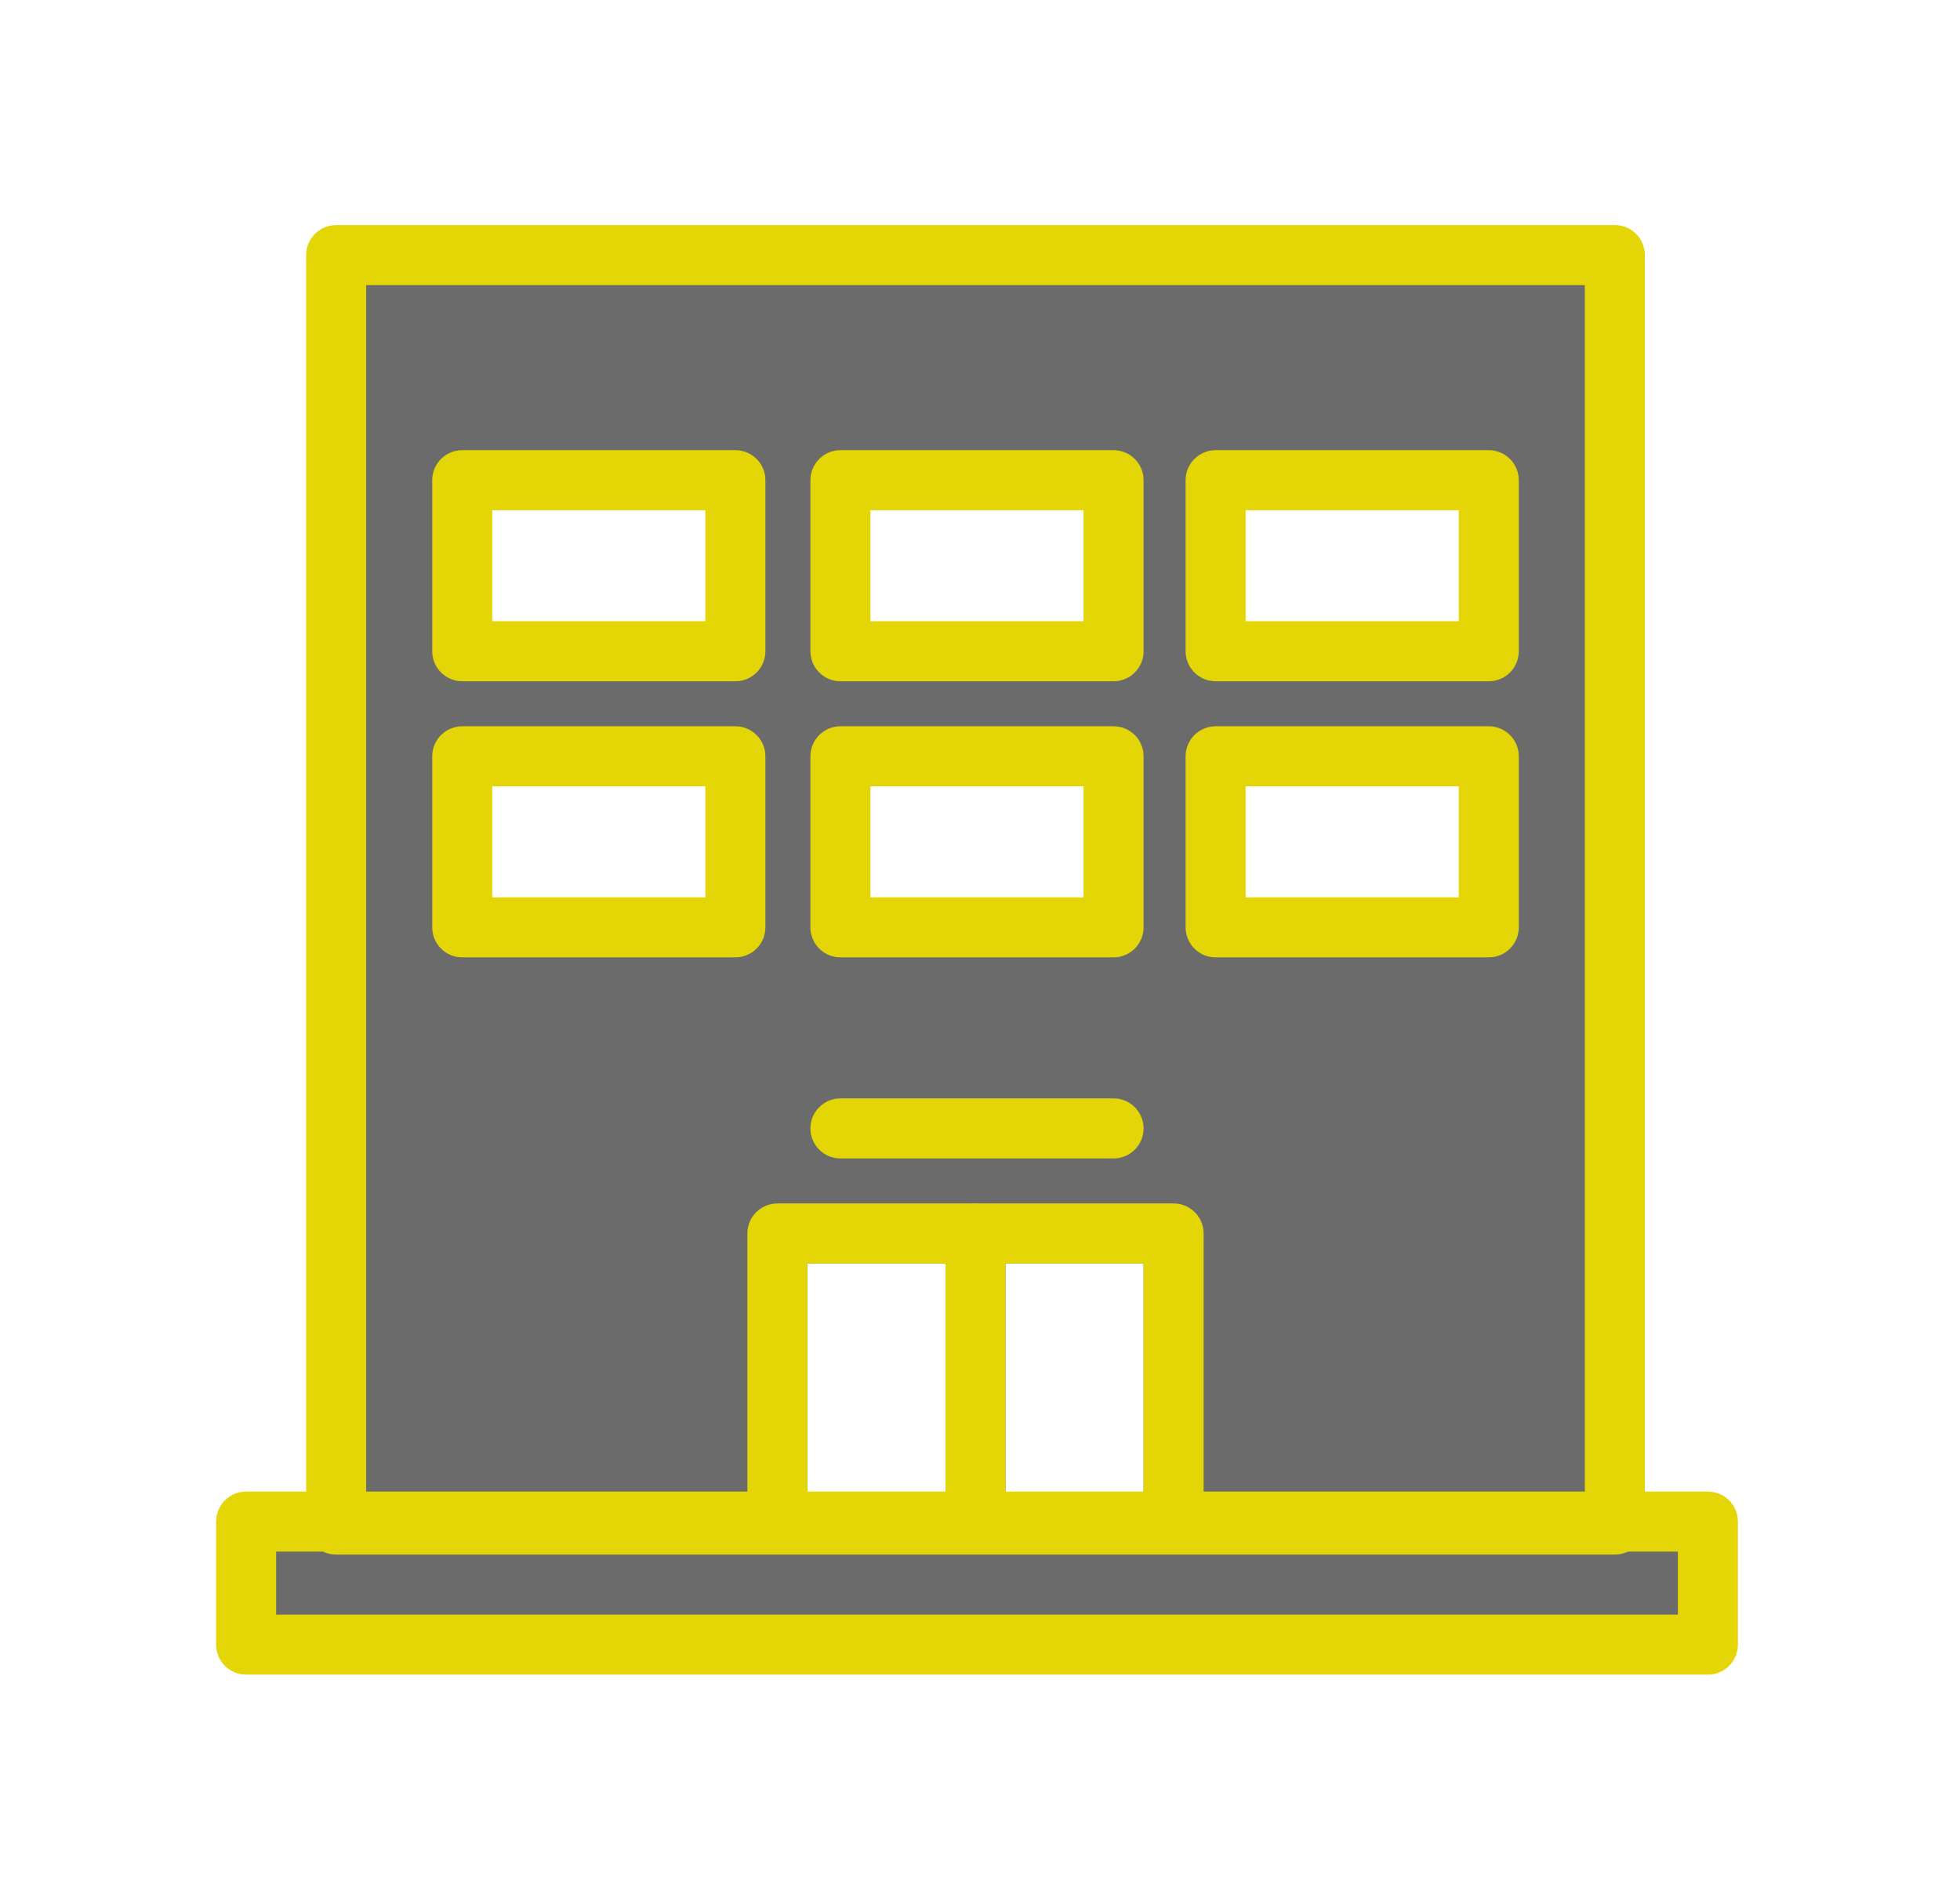
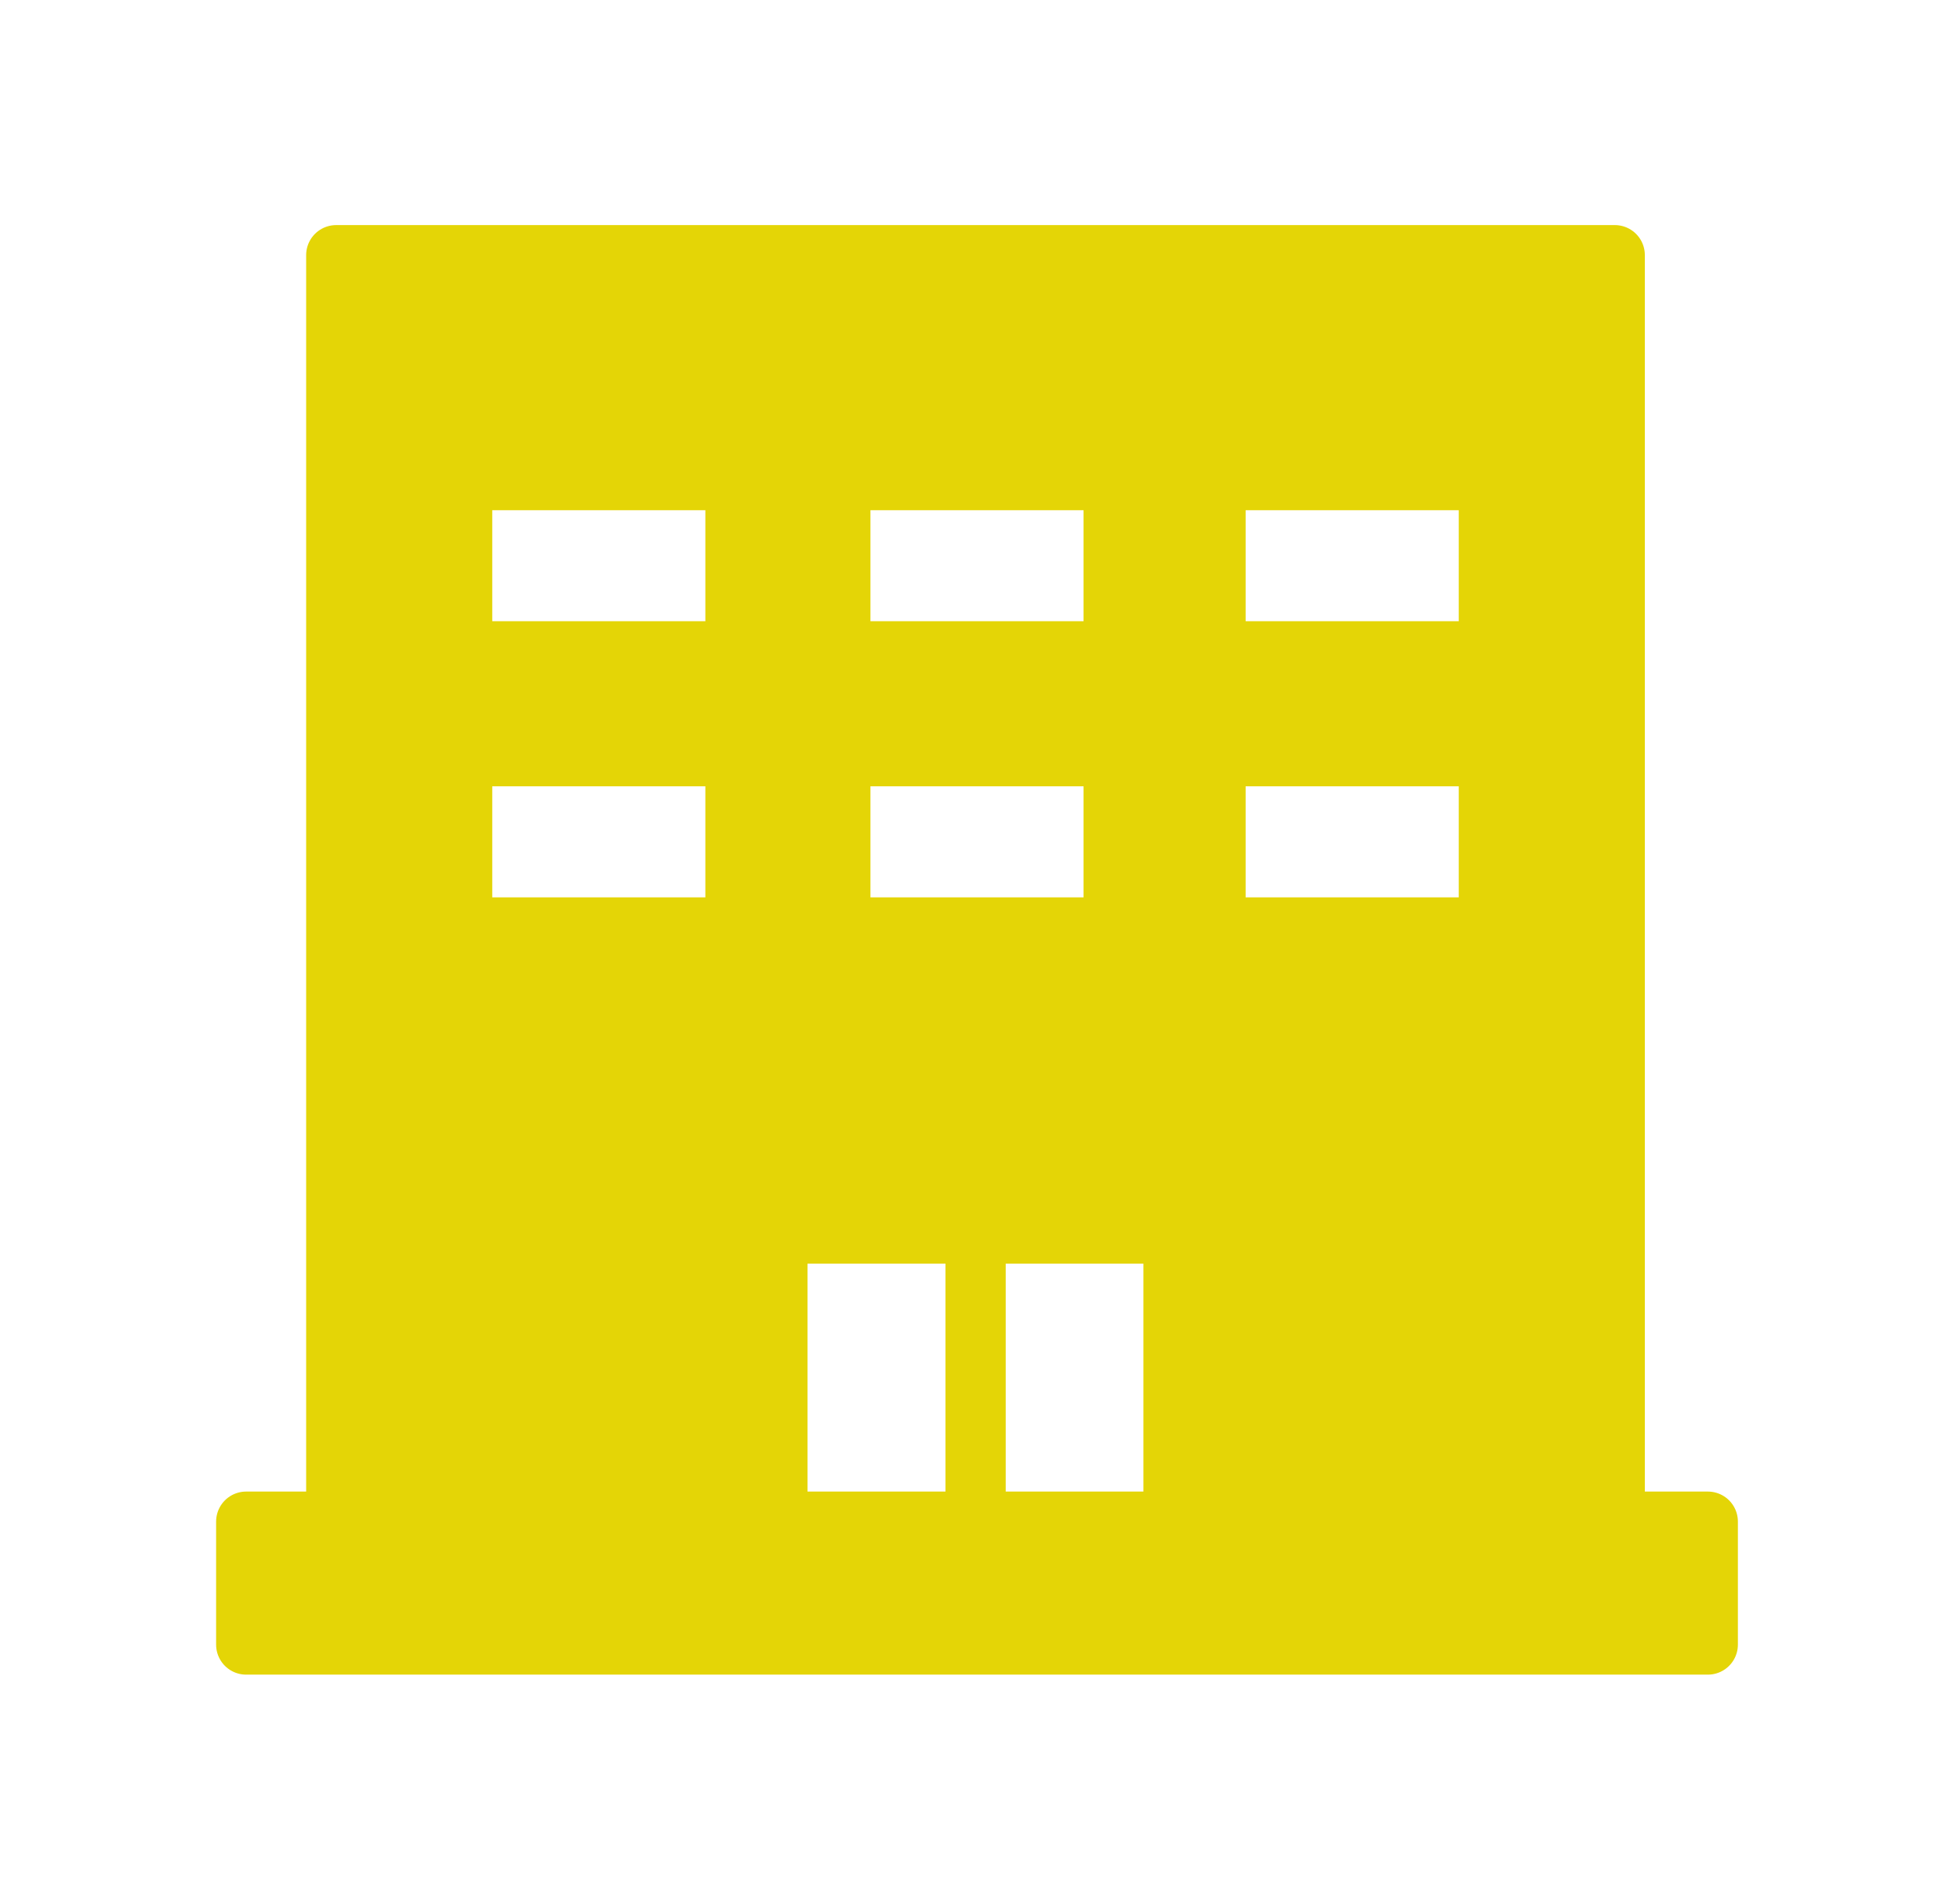
<svg xmlns="http://www.w3.org/2000/svg" version="1.1" id="Layer_1" x="0px" y="0px" viewBox="0 0 65.3 62.6" style="enable-background:new 0 0 65.3 62.6;" xml:space="preserve">
-   <style type="text/css">.st0{fill:#E4D506;fill-opacity:0;}.st1{fill:#6B6B6B;}.st2{fill:none;stroke:#E4D506;stroke-width:2;stroke-linecap:round;stroke-linejoin:round;}</style>
+   <style type="text/css">.st0{fill:url(#SVGID_1_);fill-opacity:0;}.st1{fill:#E4D506;}.st2{fill:none;stroke:#E4D506;stroke-width:2;stroke-linecap:round;stroke-linejoin:round;}</style>
  <g id="Layer_2_1_">
    <linearGradient id="SVGID_1_" gradientUnits="userSpaceOnUse" x1="0" y1="863.3" x2="65.3" y2="863.3" gradientTransform="matrix(1 0 0 1 0 -832)">
      <stop offset="0" style="stop-color:#F0512E" />
      <stop offset="0.28" style="stop-color:#F05230" />
      <stop offset="0.51" style="stop-color:#F15736" />
      <stop offset="0.73" style="stop-color:#F15F42" />
      <stop offset="0.94" style="stop-color:#F26A52" />
      <stop offset="1" style="stop-color:#F26D57" />
    </linearGradient>
    <rect class="st0" width="65.3" height="62.6" />
  </g>
  <g>
    <g>
      <path class="st1" d="M53.8,50.7H11.2V8.5h42.6V50.7z M37.1,25.2H28V31h9.1V25.2z M24.5,25.2h-9.1V31h9.1V25.2z M31.5,42.1h-4.6    v7.7h4.6V42.1z M38.1,42.1h-4.6v7.7h4.6V42.1z M49.6,25.2h-9.1V31h9.1V25.2z M37.1,16H28v5.7h9.1V16z M24.5,16h-9.1v5.7h9.1V16z     M49.6,16h-9.1v5.7h9.1V16z" />
      <rect x="8.2" y="50.7" class="st1" width="48.7" height="4.1" />
    </g>
    <rect x="11.2" y="8.5" class="st2" width="42.6" height="42.3" />
    <rect x="28" y="25.2" class="st2" width="9.1" height="5.7" />
    <rect x="15.4" y="25.2" class="st2" width="9.1" height="5.7" />
    <rect x="40.5" y="25.2" class="st2" width="9.1" height="5.7" />
    <rect x="28" y="16" class="st2" width="9.1" height="5.7" />
    <rect x="15.4" y="16" class="st2" width="9.1" height="5.7" />
    <rect x="40.5" y="16" class="st2" width="9.1" height="5.7" />
    <polyline class="st2" points="25.9,50.7 25.9,41.1 39.1,41.1 39.1,50.7  " />
    <rect x="8.2" y="50.7" class="st2" width="48.7" height="4.1" />
    <line class="st2" x1="32.5" y1="41.1" x2="32.5" y2="50.2" />
    <line class="st2" x1="28" y1="37.6" x2="37.1" y2="37.6" />
  </g>
</svg>
